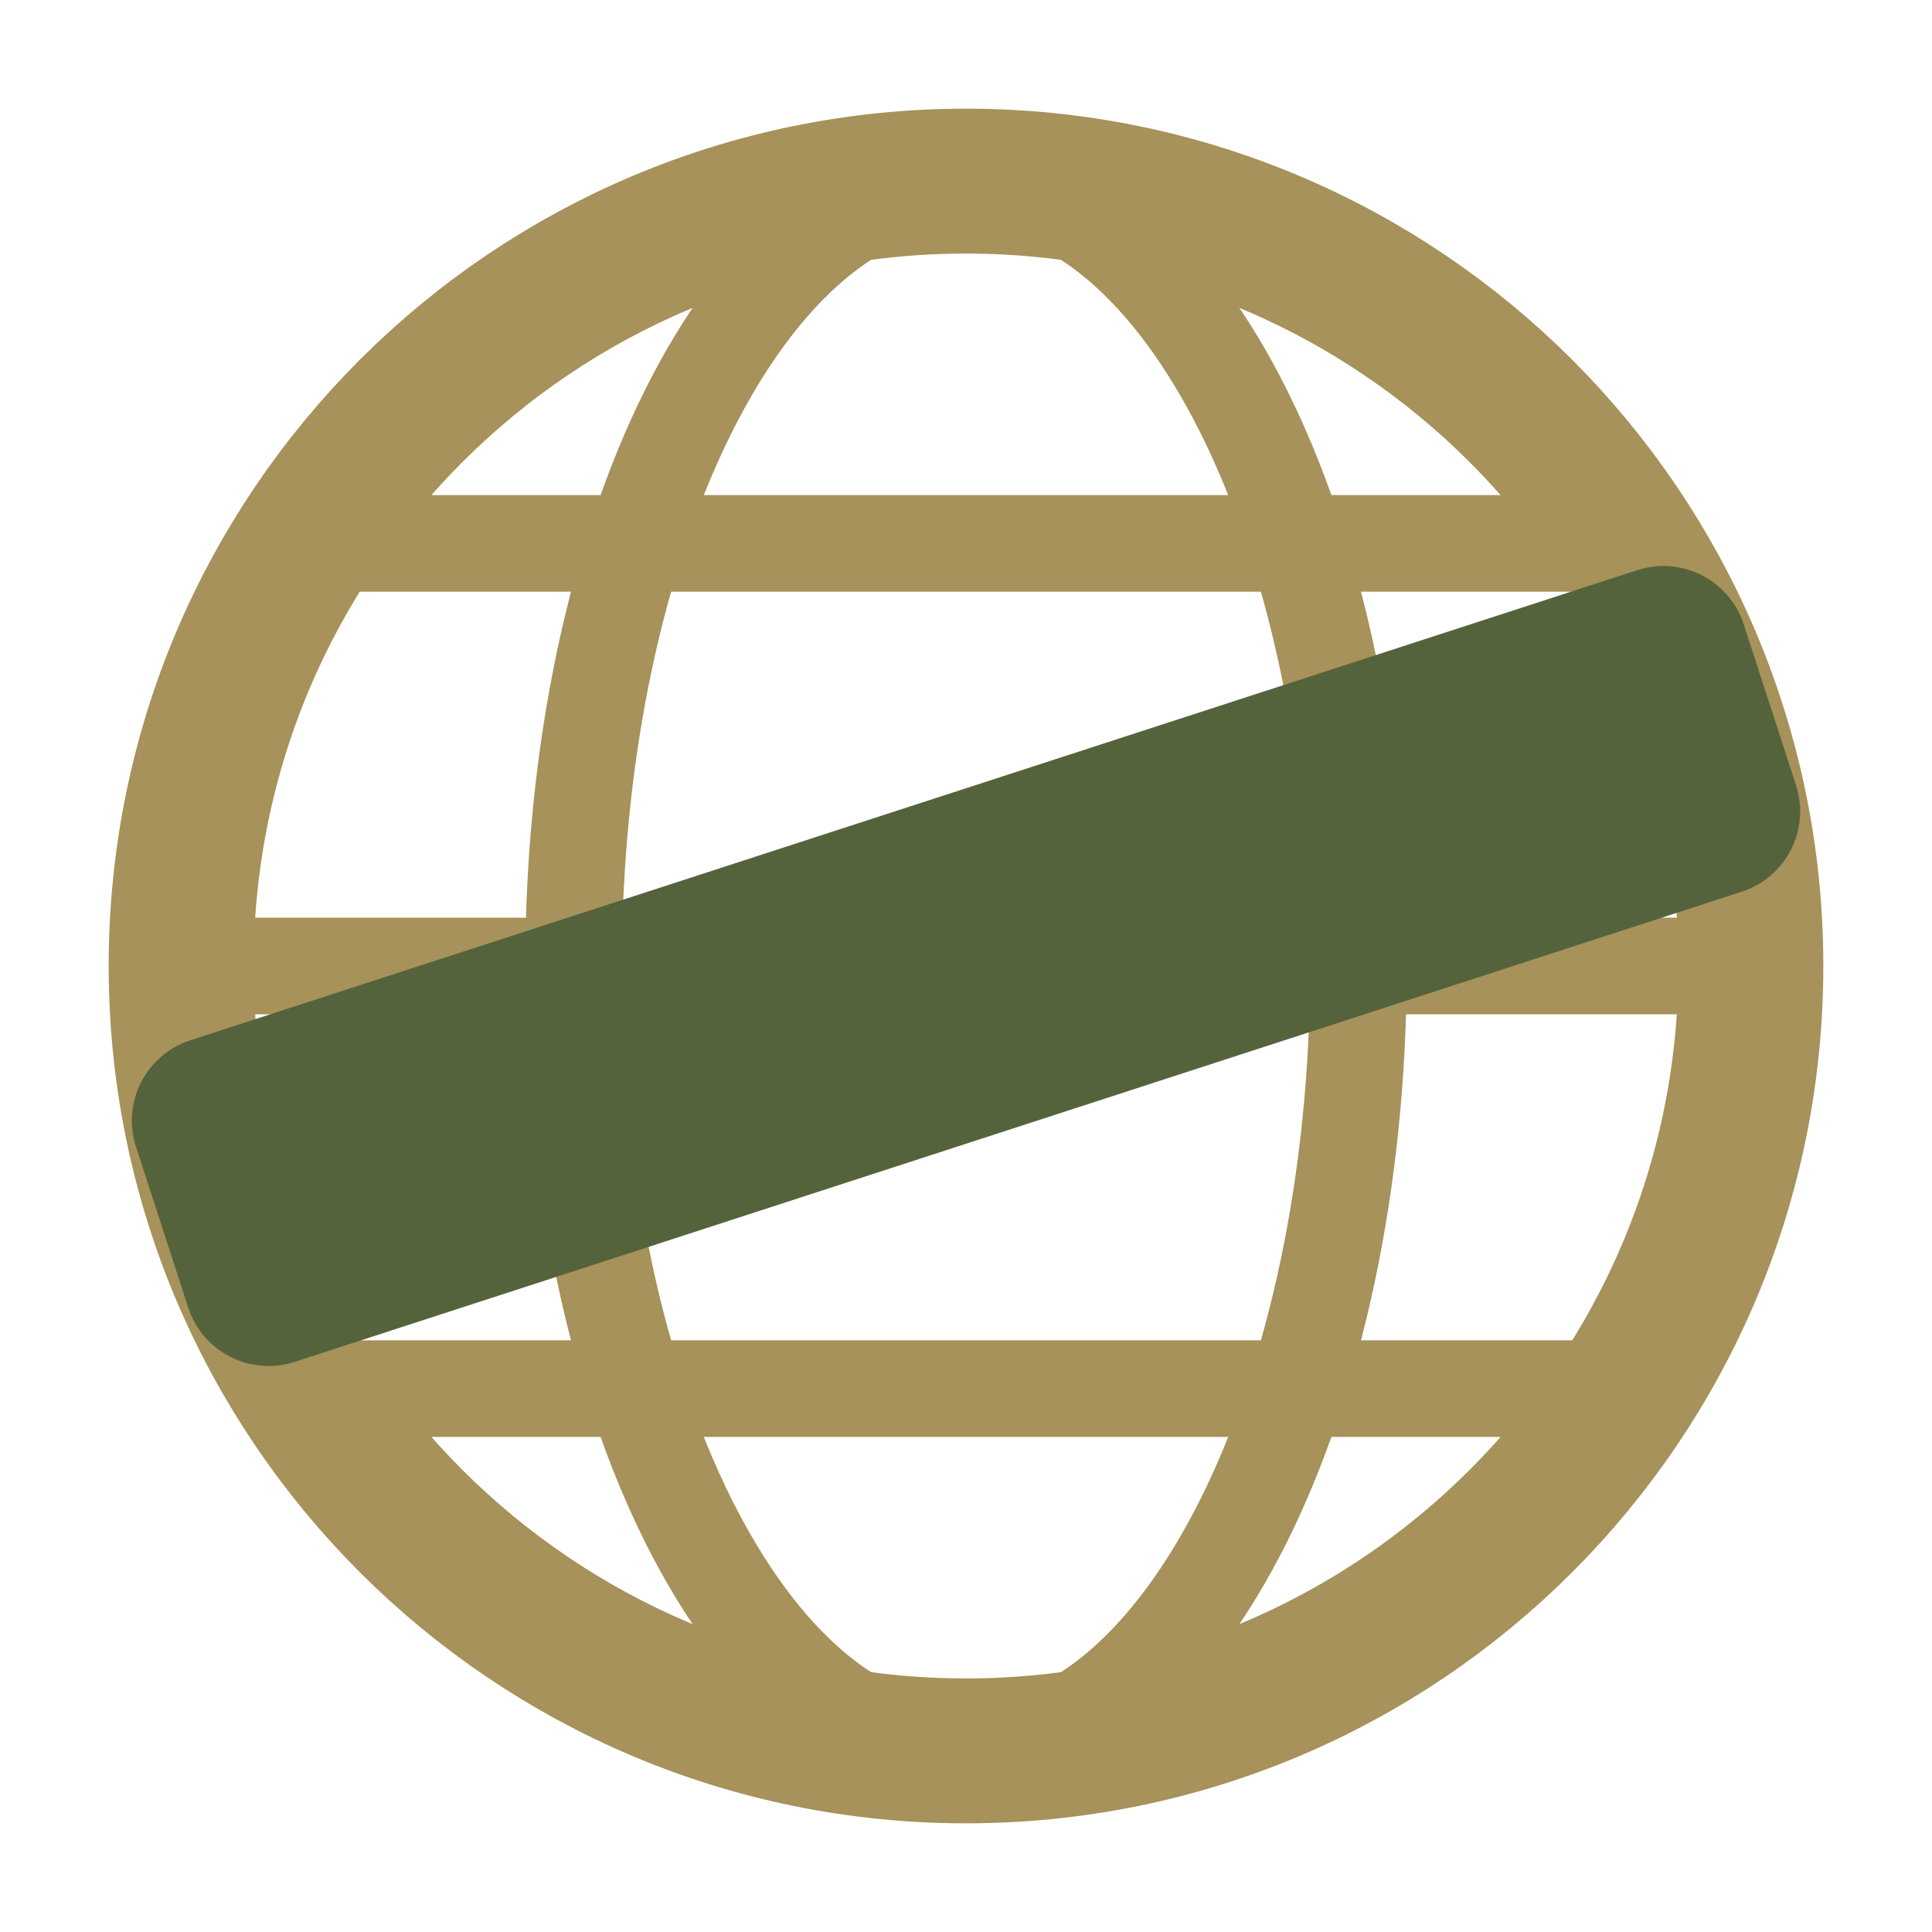
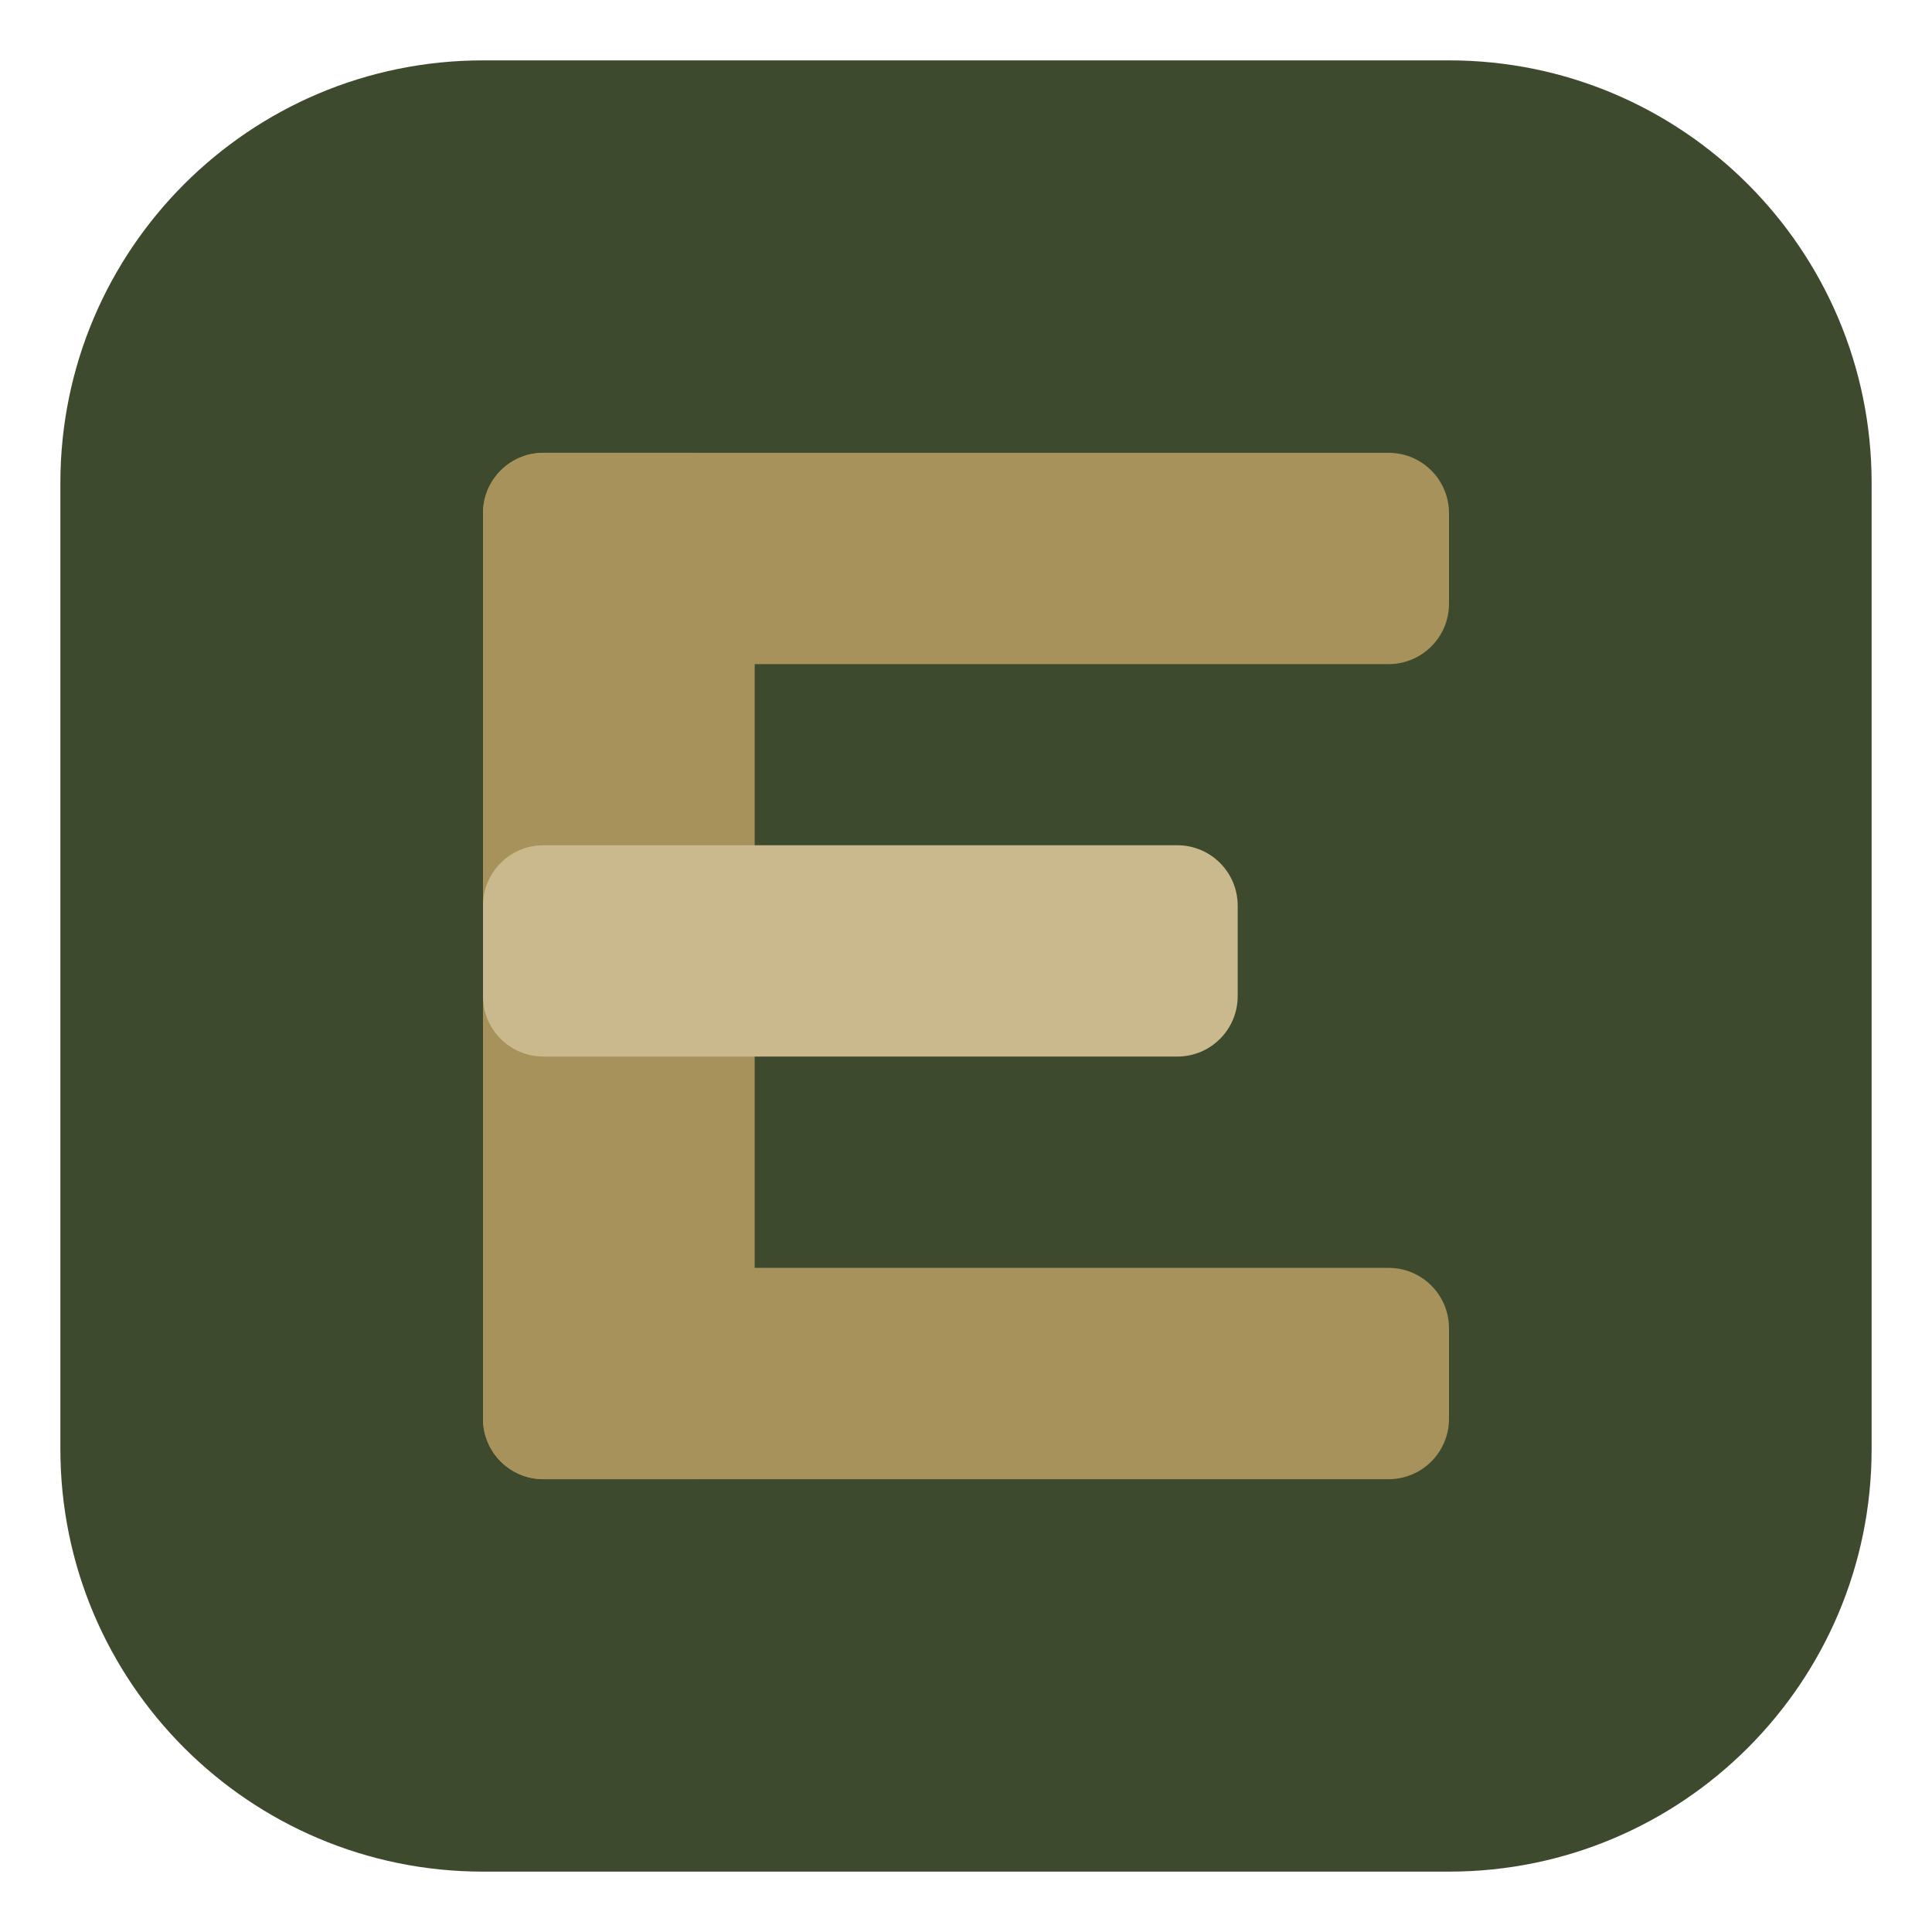
- <svg xmlns="http://www.w3.org/2000/svg" viewBox="0 0 32 32">
-   <circle cx="16" cy="16" r="13" fill="none" stroke="#A6925A" stroke-width="2.4" />
-   <ellipse cx="16" cy="16" rx="6.5" ry="13" fill="none" stroke="#A6925A" stroke-width="1.6" />
-   <path d="M3 16h26M5.5 9h21M5.5 23h21" stroke="#A6925A" stroke-width="1.6" fill="none" />
-   <rect x="2" y="13.2" width="28" height="5.6" rx="1.4" fill="#55633C" transform="rotate(-18 16 16)" />
+ <svg xmlns="http://www.w3.org/2000/svg" viewBox="0 0 64 64">
+   <rect x="2" y="2" width="60" height="60" rx="14" fill="#3E4A2E" />
+   <rect x="16" y="15" width="32" height="7" rx="2" fill="#A6925A" />
+   <rect x="16" y="15" width="9" height="34" rx="2" fill="#A6925A" />
+   <rect x="16" y="28" width="25" height="7" rx="2" fill="#C9B98C" />
+   <rect x="16" y="42" width="32" height="7" rx="2" fill="#A6925A" />
</svg>
